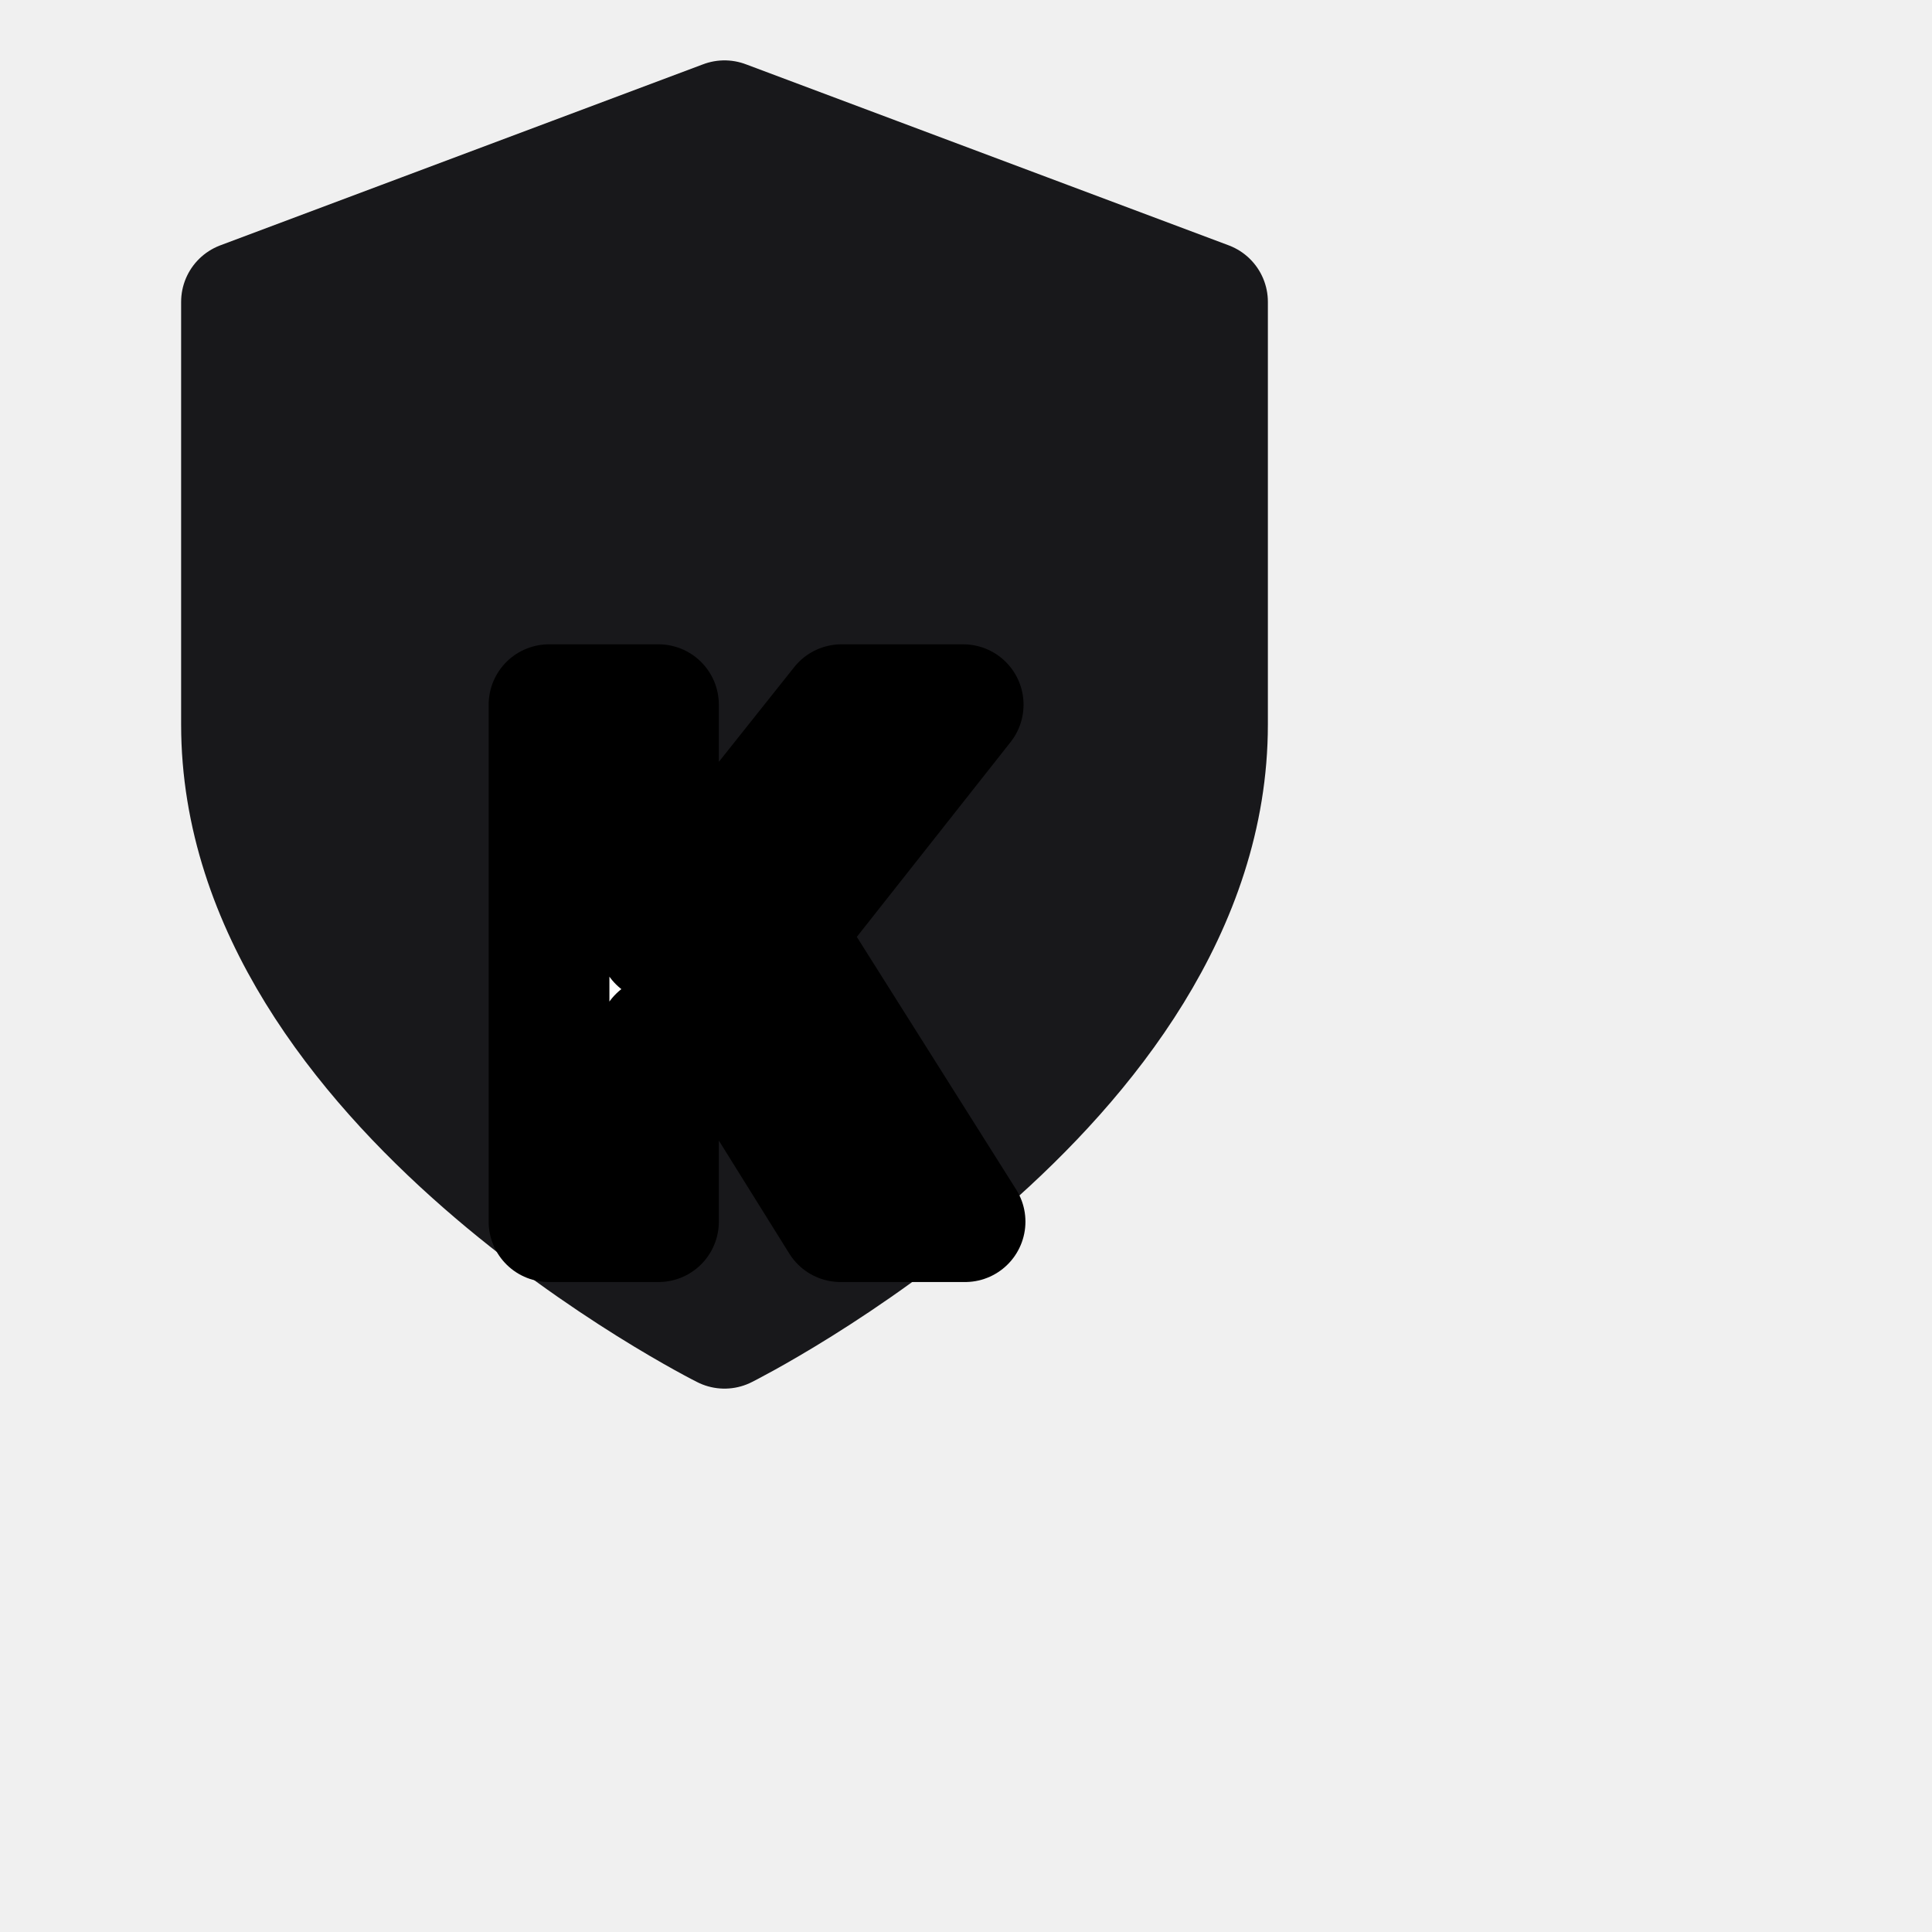
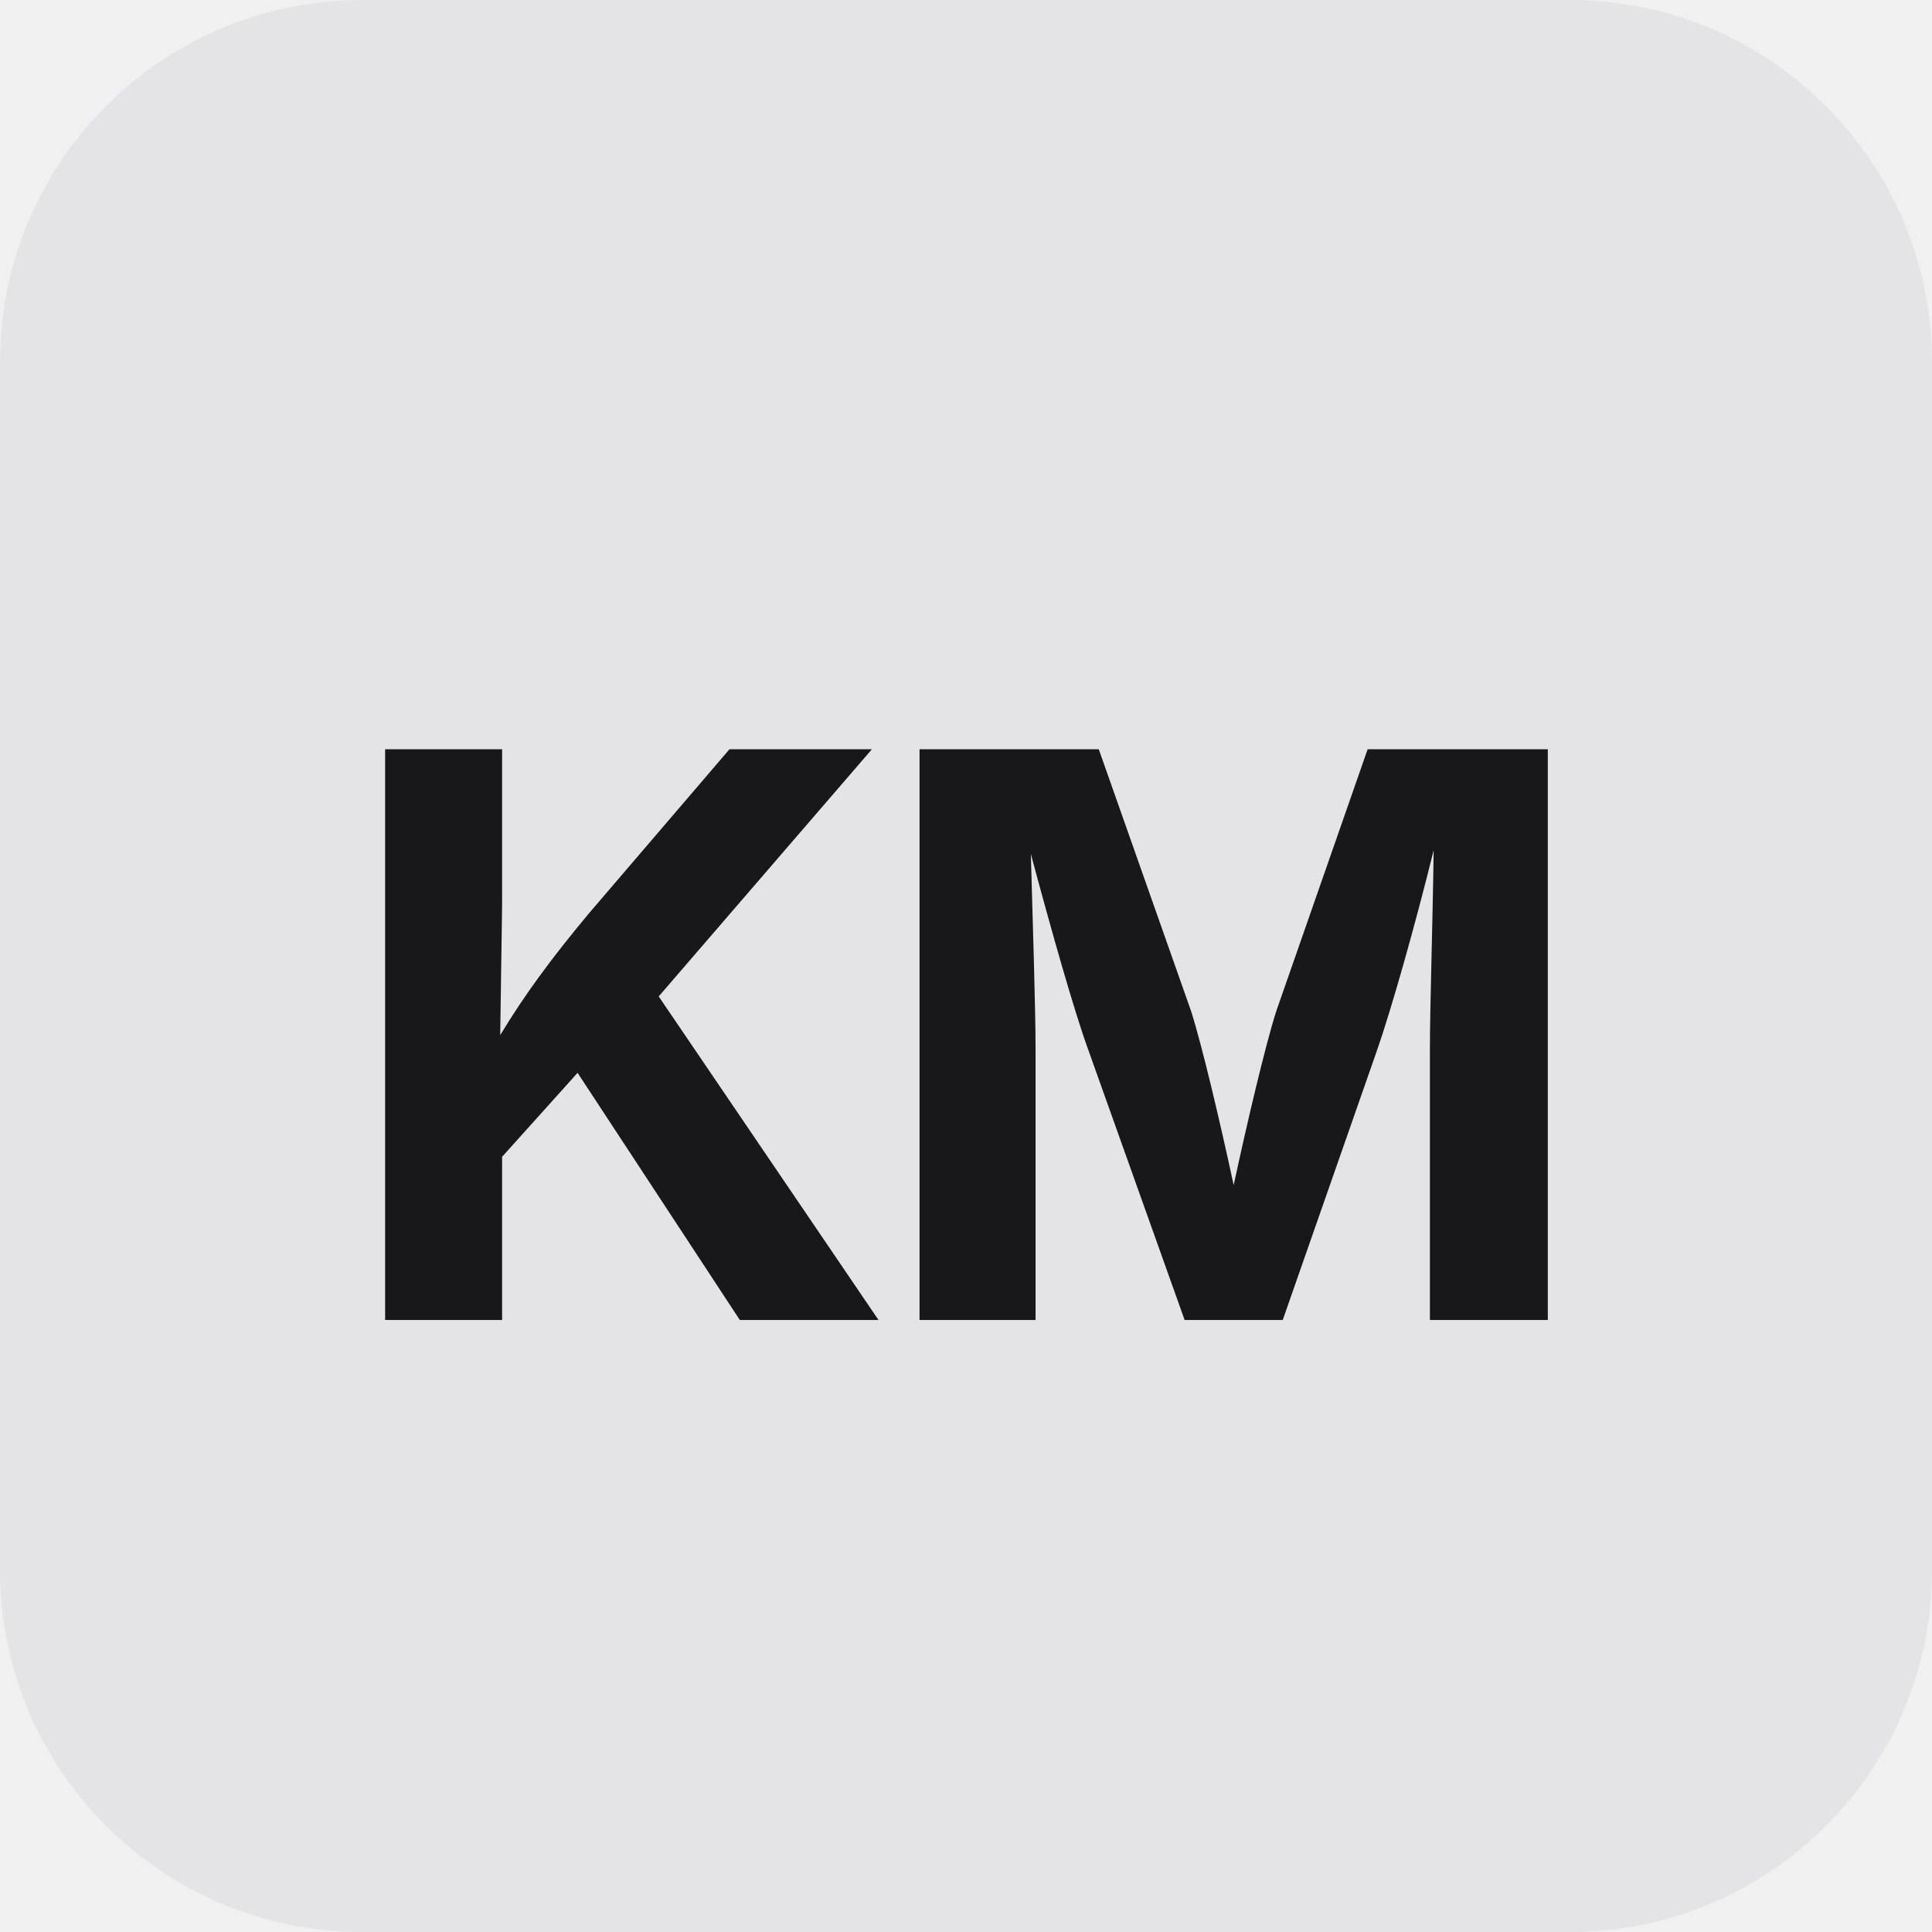
- <svg xmlns="http://www.w3.org/2000/svg" viewBox="0 0 32 32" fill="none" stroke="currentColor" stroke-width="2" stroke-linecap="round" stroke-linejoin="round">
-   <path d="M12 22s8-4 8-10V5l-8-3-8 3v7c0 6 8 10 8 10z" fill="#18181b" stroke="#18181b" />
-   <text x="12" y="16" font-family="sans-serif" font-size="12" font-weight="bold" fill="white" text-anchor="middle" dominant-baseline="middle">K</text>
+ <svg xmlns="http://www.w3.org/2000/svg" viewBox="0 0 32 32">
+   <rect width="32" height="32" rx="6" fill="#e4e4e7" />
+   <text x="16" y="17" font-family="system-ui,-apple-system,sans-serif" font-size="13" font-weight="700" fill="#18181b" text-anchor="middle" dominant-baseline="middle" letter-spacing="-0.5">KM</text>
</svg>
